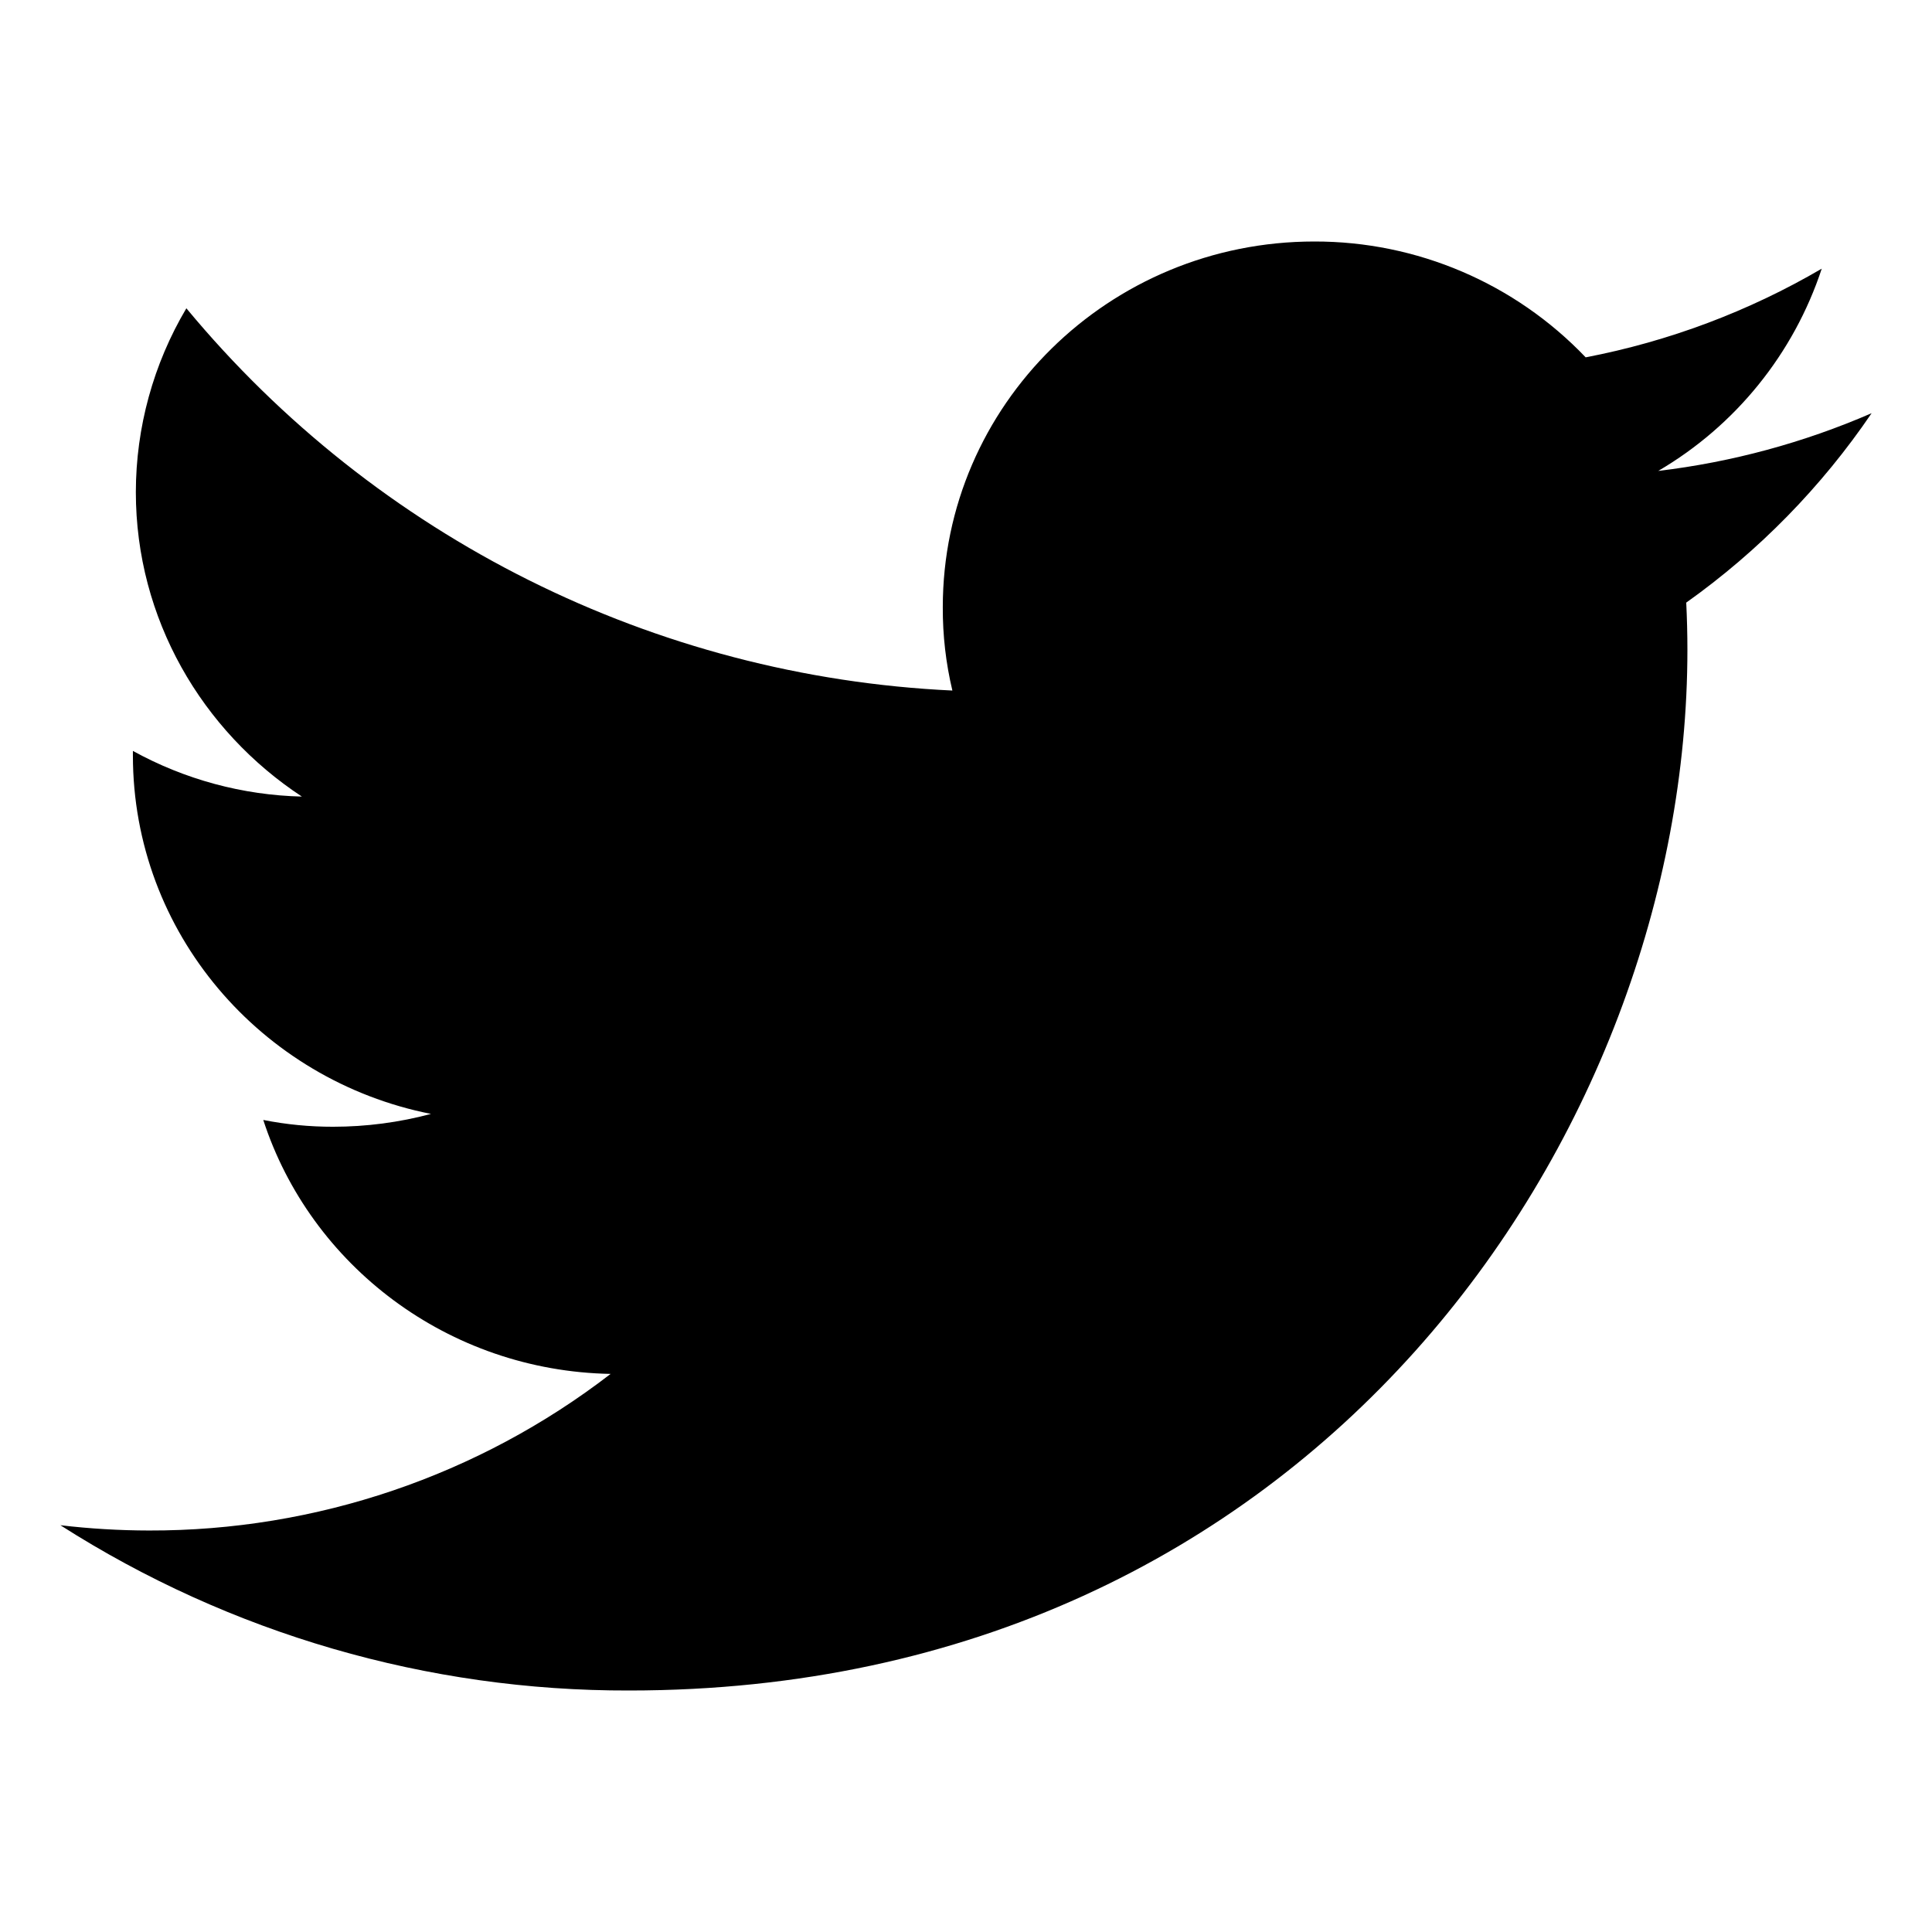
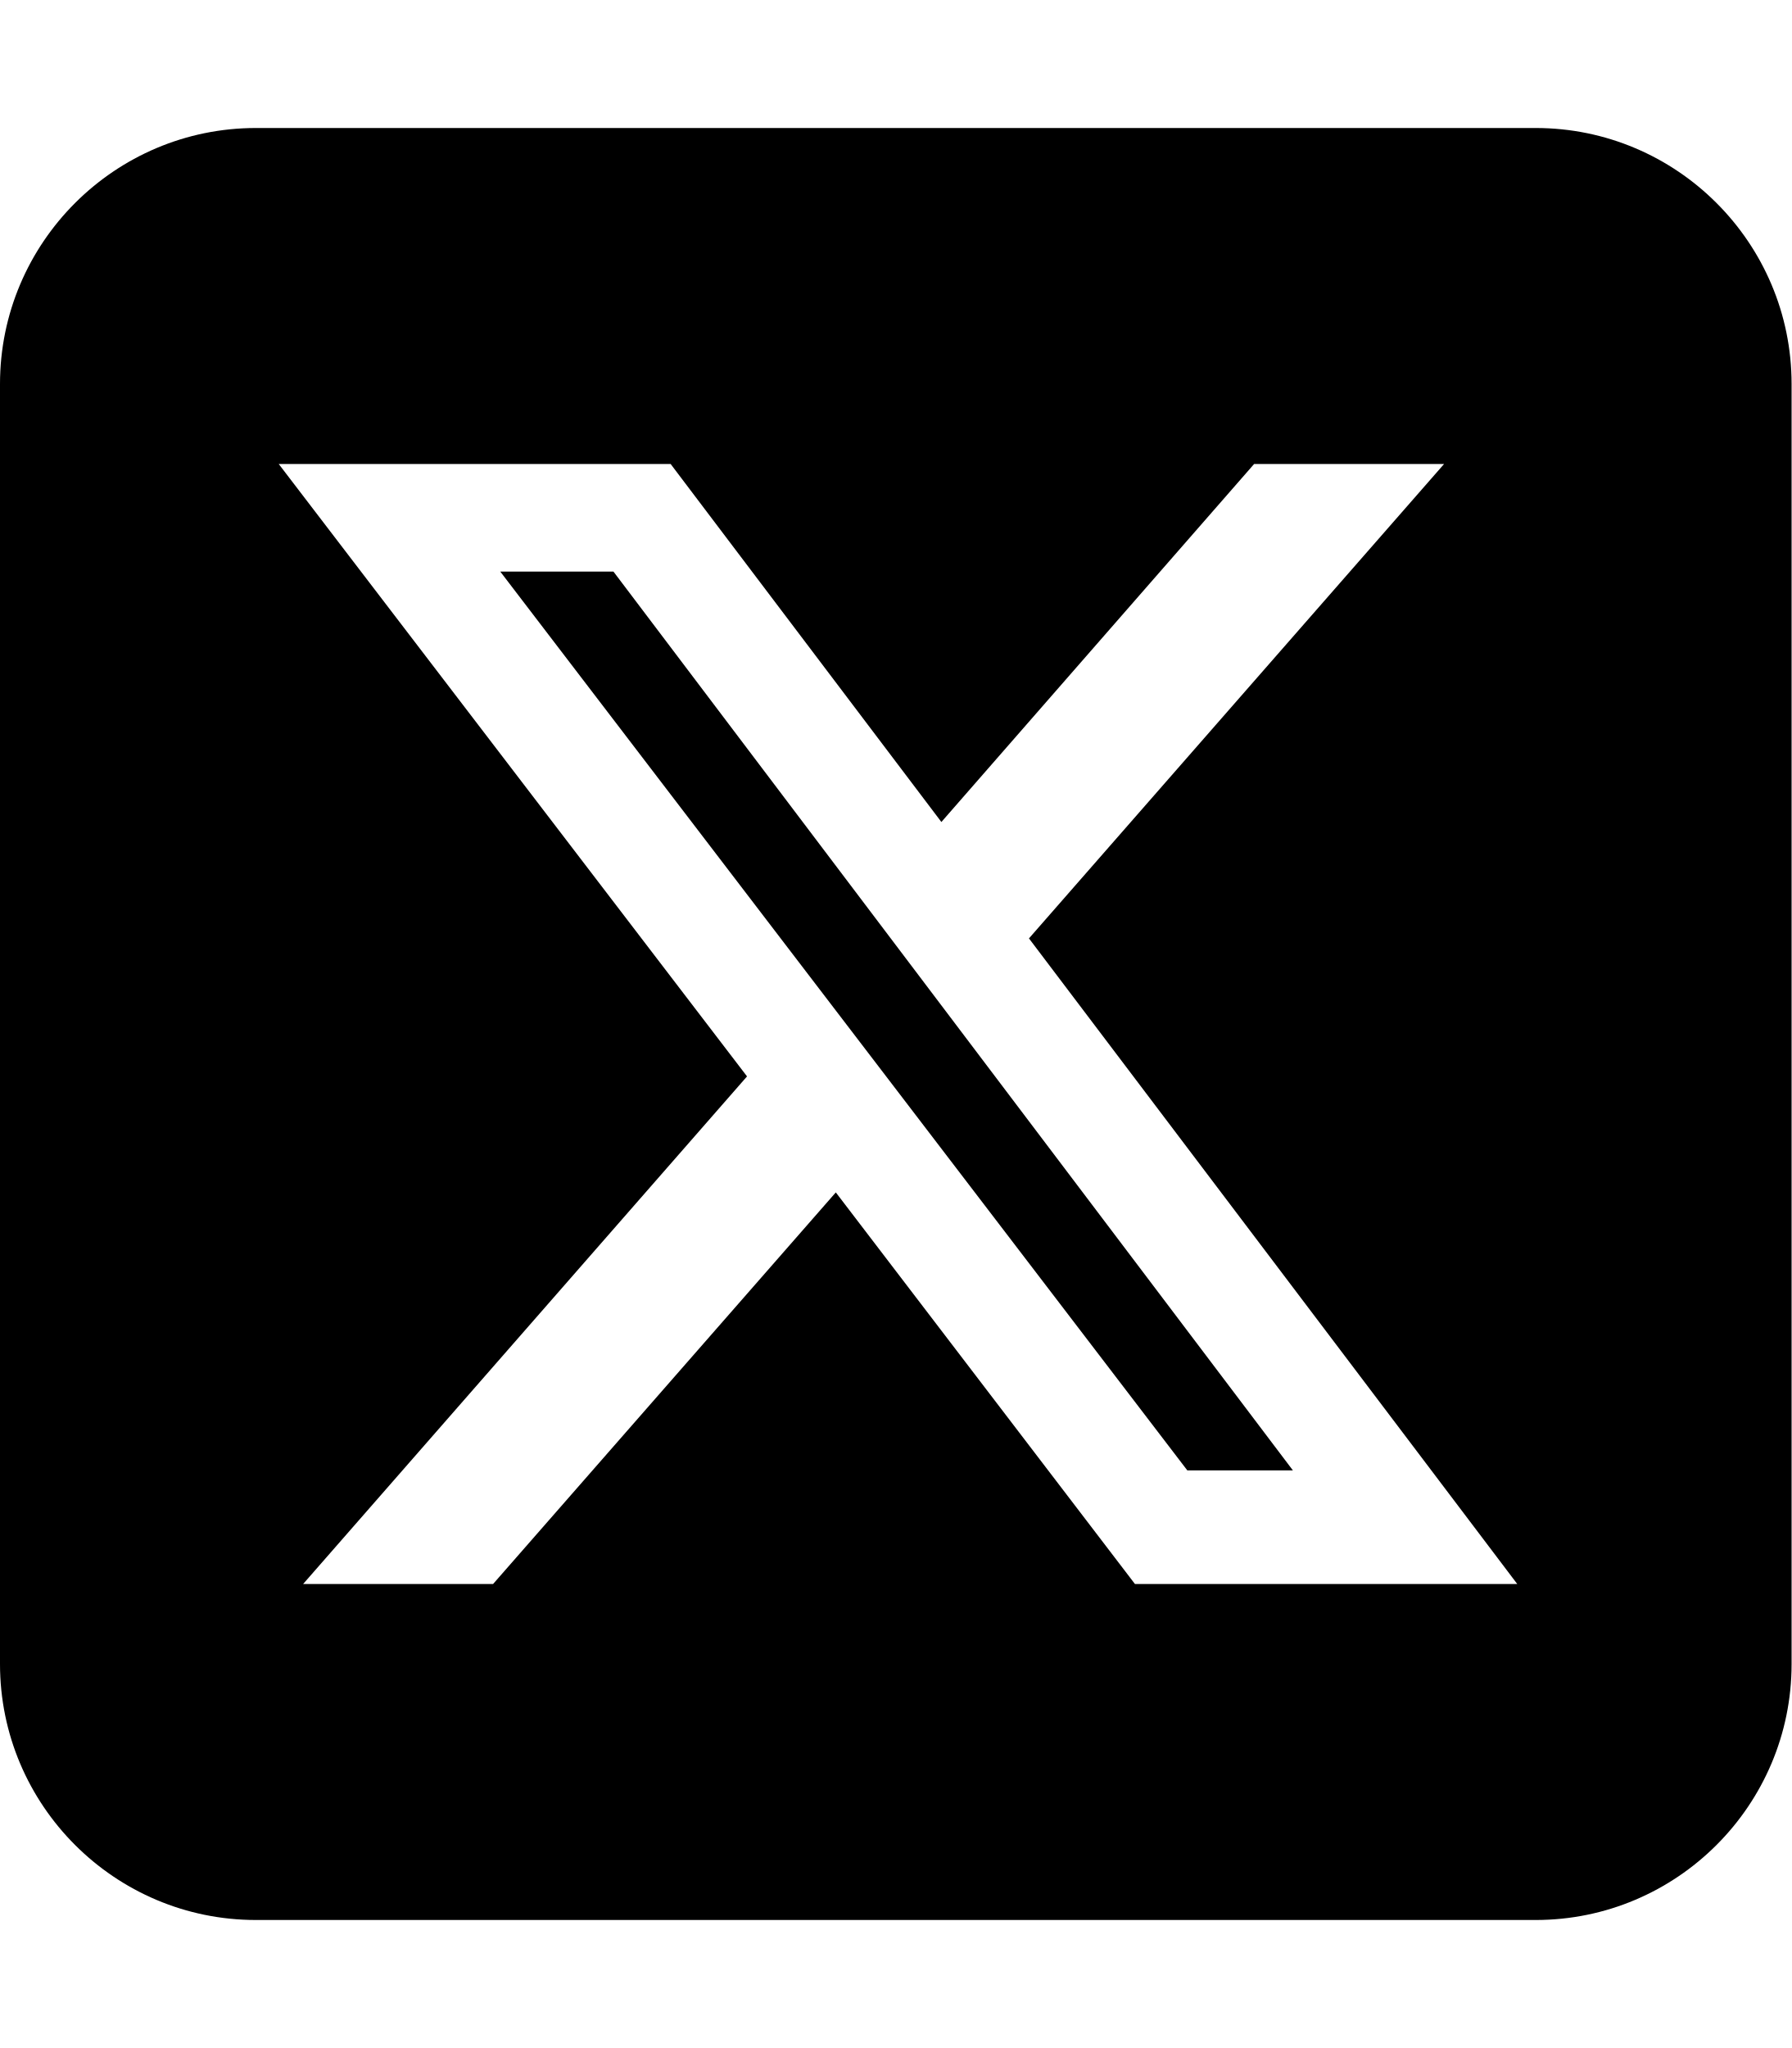
- <svg xmlns="http://www.w3.org/2000/svg" width="512" height="512" viewBox="0 0 512 512">
-   <path d="M496,109.5a201.8,201.8,0,0,1-56.55,15.3,97.51,97.51,0,0,0,43.33-53.6,197.74,197.74,0,0,1-62.56,23.5A99.14,99.14,0,0,0,348.31,64c-54.42,0-98.46,43.4-98.46,96.9a93.21,93.21,0,0,0,2.54,22.1,280.7,280.7,0,0,1-203-101.3A95.69,95.69,0,0,0,36,130.4C36,164,53.53,193.7,80,211.1A97.5,97.5,0,0,1,35.22,199v1.2c0,47,34,86.1,79,95a100.76,100.76,0,0,1-25.94,3.4,94.38,94.38,0,0,1-18.51-1.8c12.51,38.5,48.92,66.5,92.05,67.3A199.59,199.59,0,0,1,39.5,405.6,203,203,0,0,1,16,404.2,278.68,278.68,0,0,0,166.74,448c181.36,0,280.44-147.7,280.44-275.8,0-4.2-.11-8.4-.31-12.5A198.48,198.48,0,0,0,496,109.5Z" />
+ <svg xmlns="http://www.w3.org/2000/svg" viewBox="0 0 448 512">
+   <path d="M64 32C28.7 32 0 60.7 0 96V416c0 35.3 28.7 64 64 64H384c35.3 0 64-28.7 64-64V96c0-35.3-28.7-64-64-64H64zm297.1 84L257.3 234.6 379.4 396H283.8L209 298.1 123.3 396H75.8l111-126.9L69.7 116h98l67.7 89.5L313.6 116h47.5zM323.3 367.6L153.4 142.9H125.1L296.9 367.6h26.3z" />
</svg>
